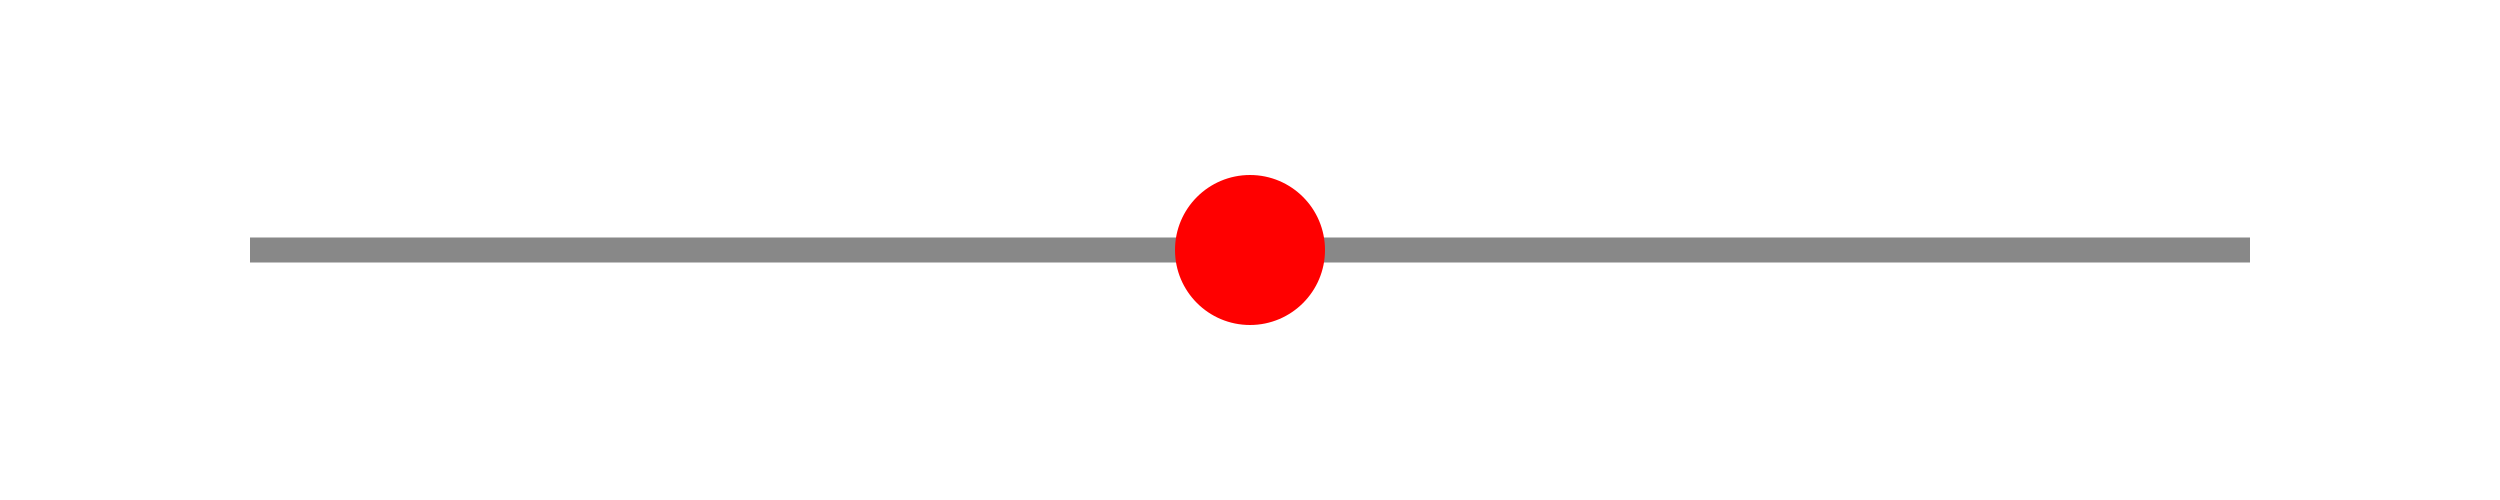
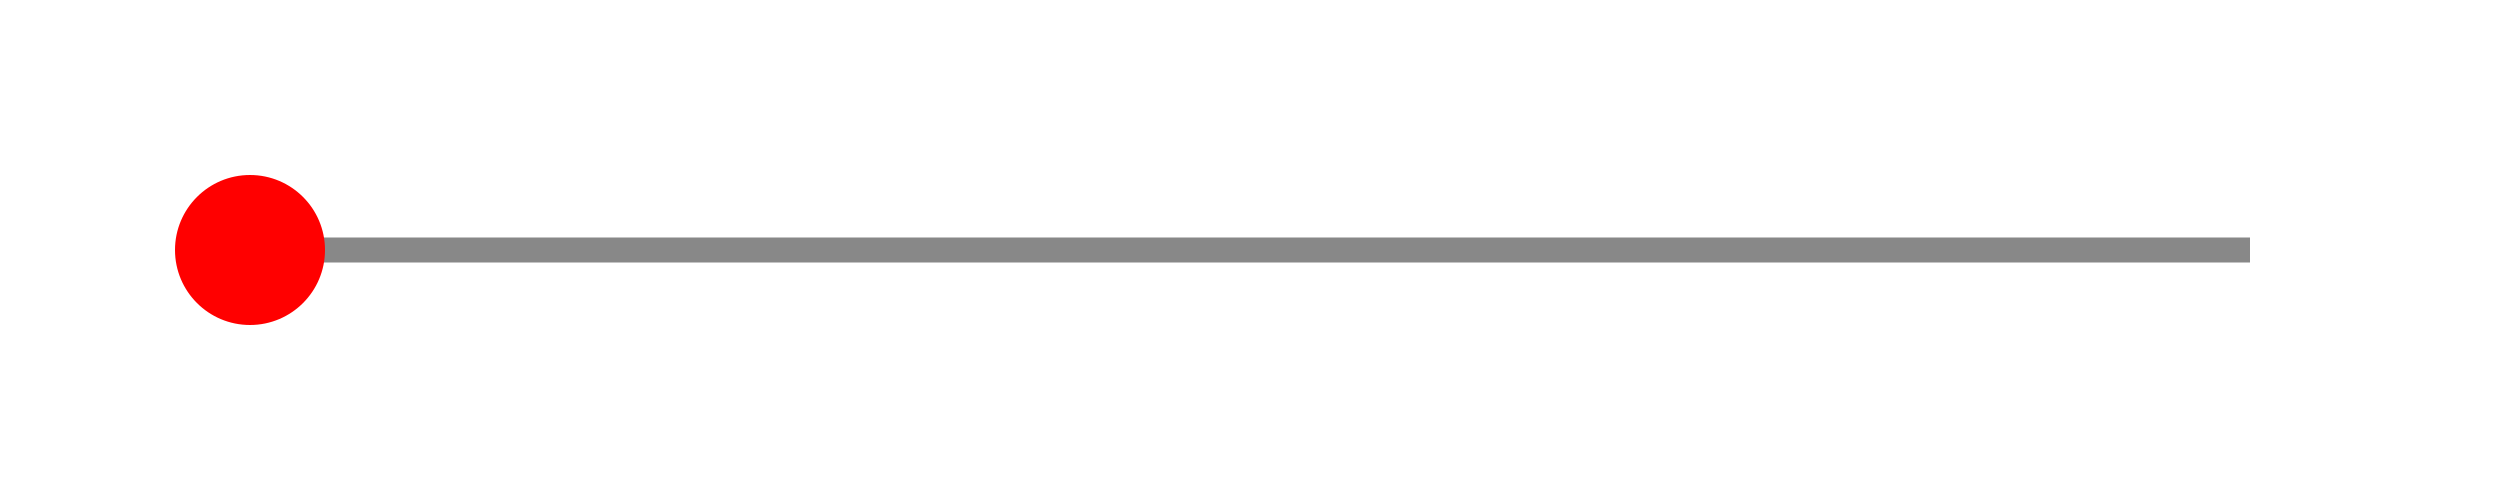
<svg xmlns="http://www.w3.org/2000/svg" viewBox="0 0 100 20" width="400" height="80">
  <line x1="10" y1="10" x2="90" y2="10" stroke="#888" stroke-width="1" />
-   <circle id="dot" cx="50" cy="10" r="3" fill="red" />
+   <circle id="dot" cx="10" cy="10" r="3" fill="red" />
</svg>
